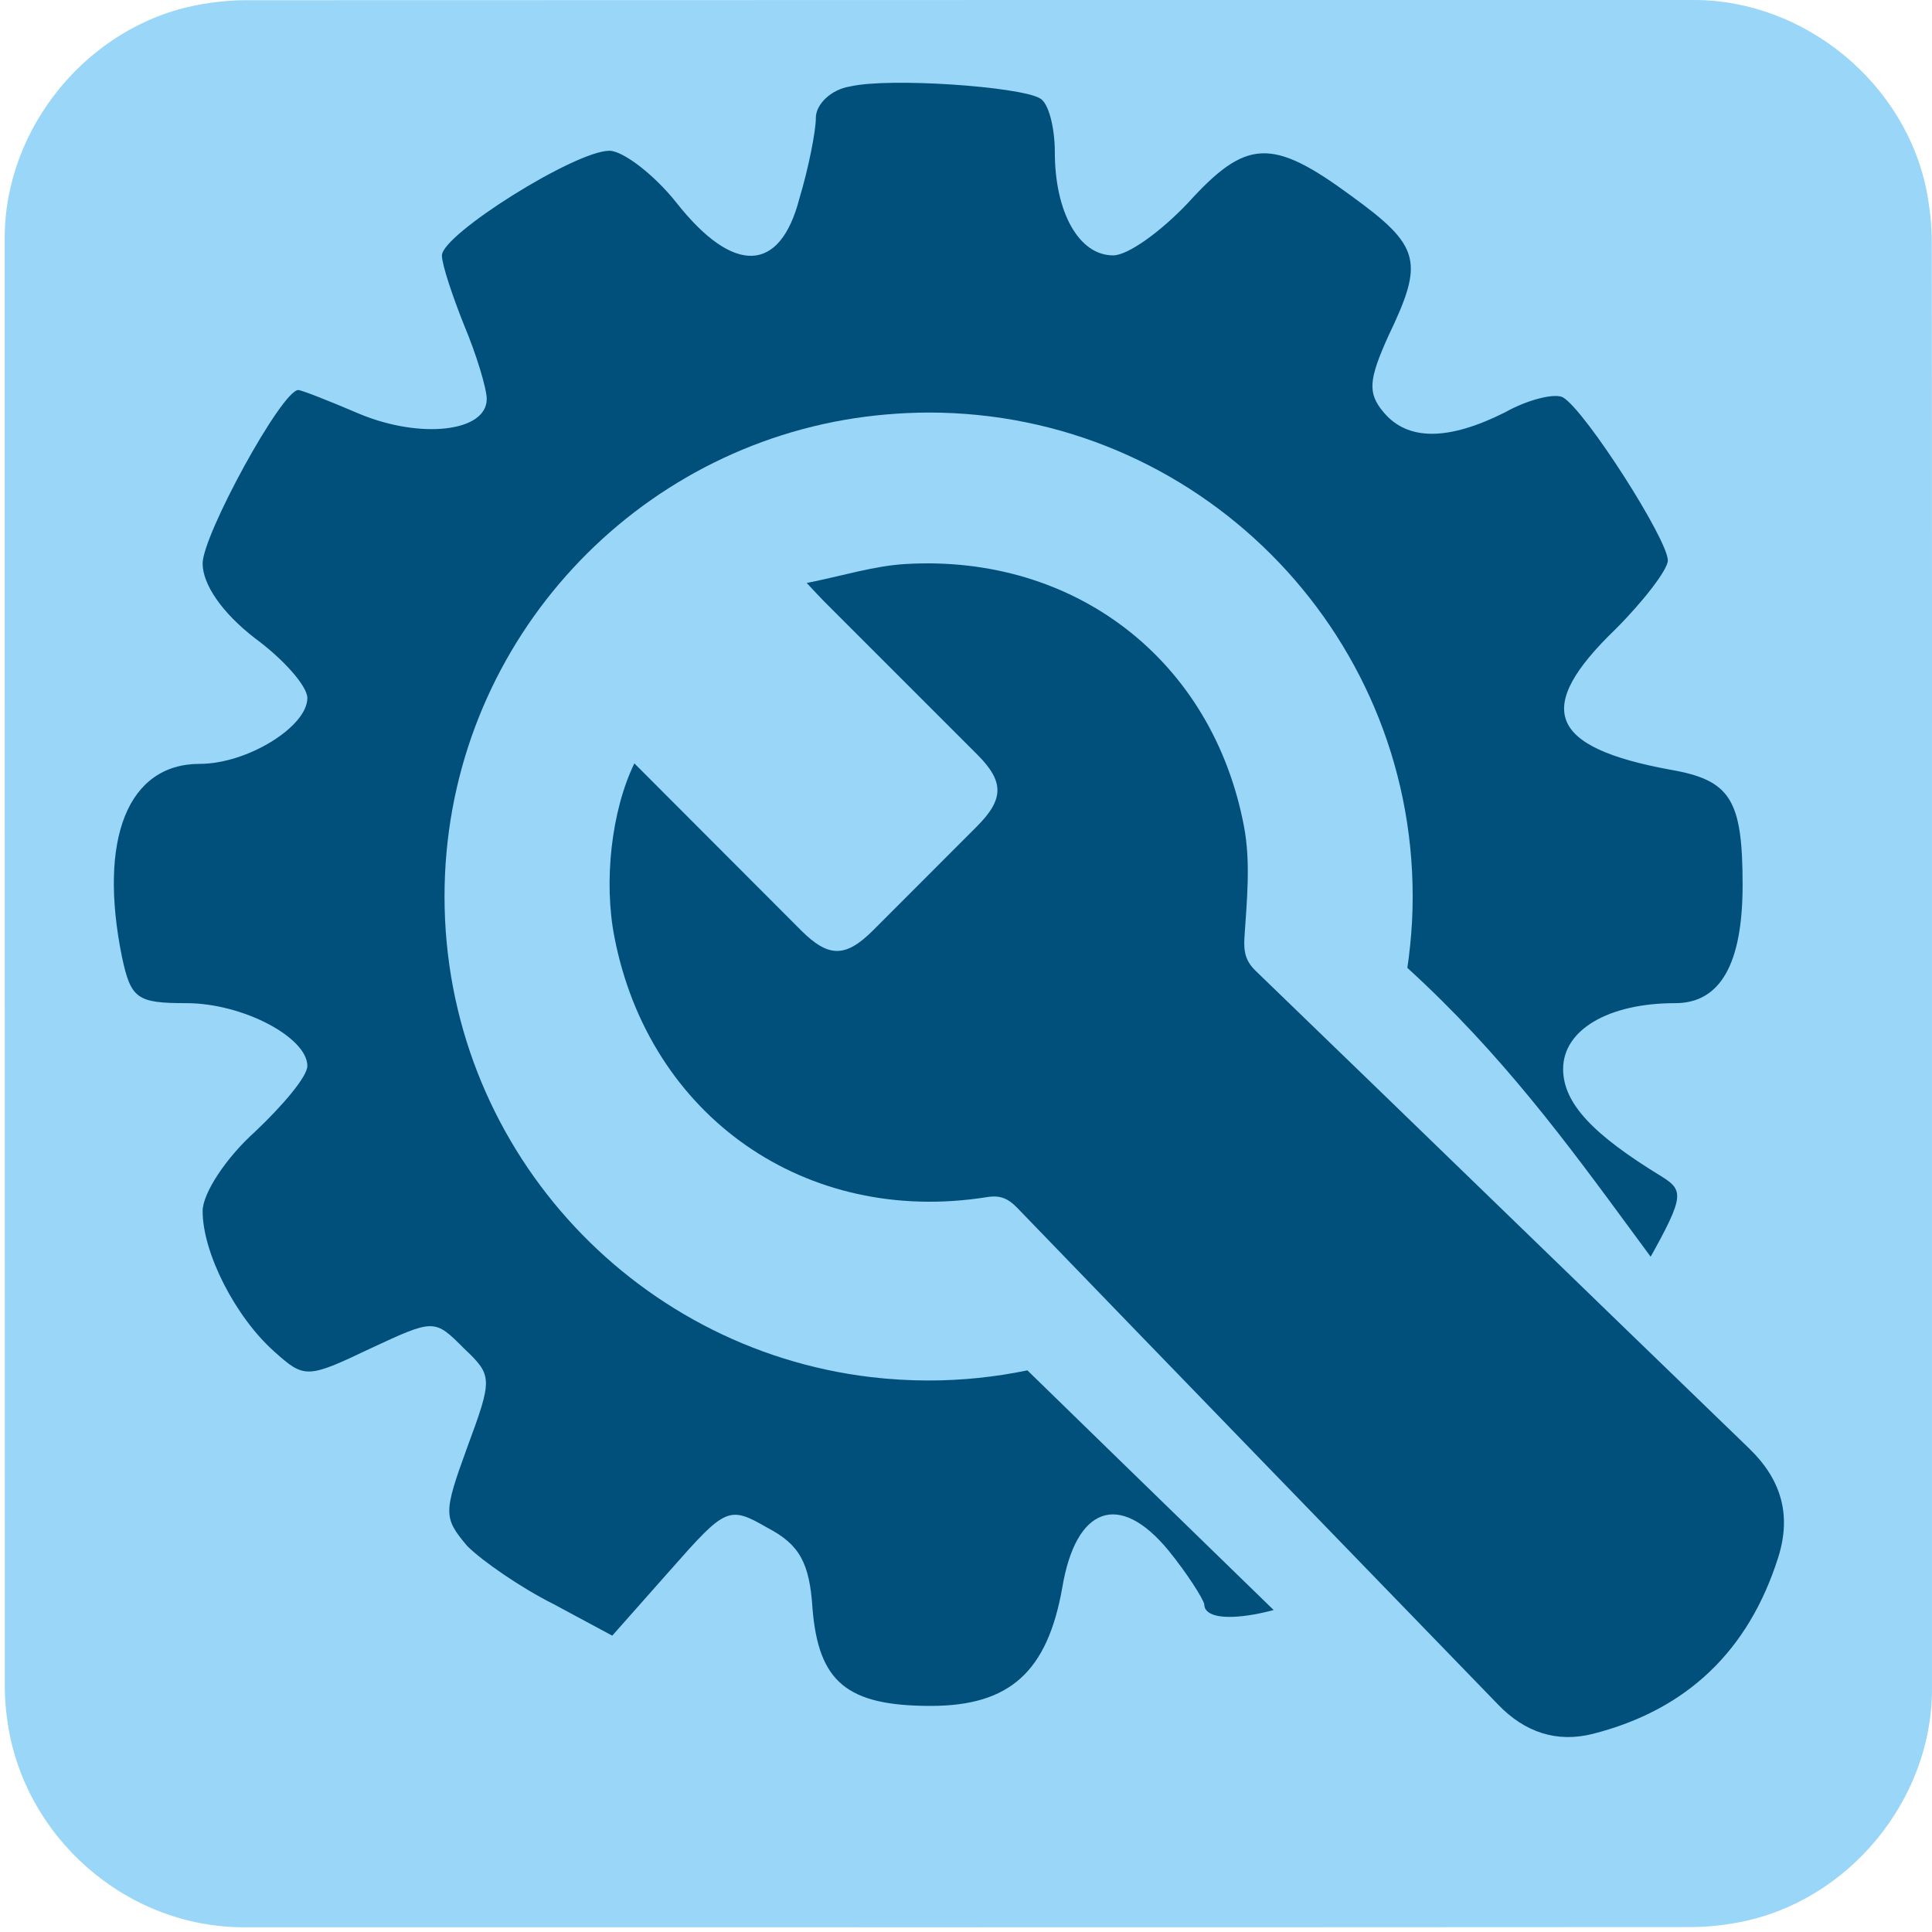
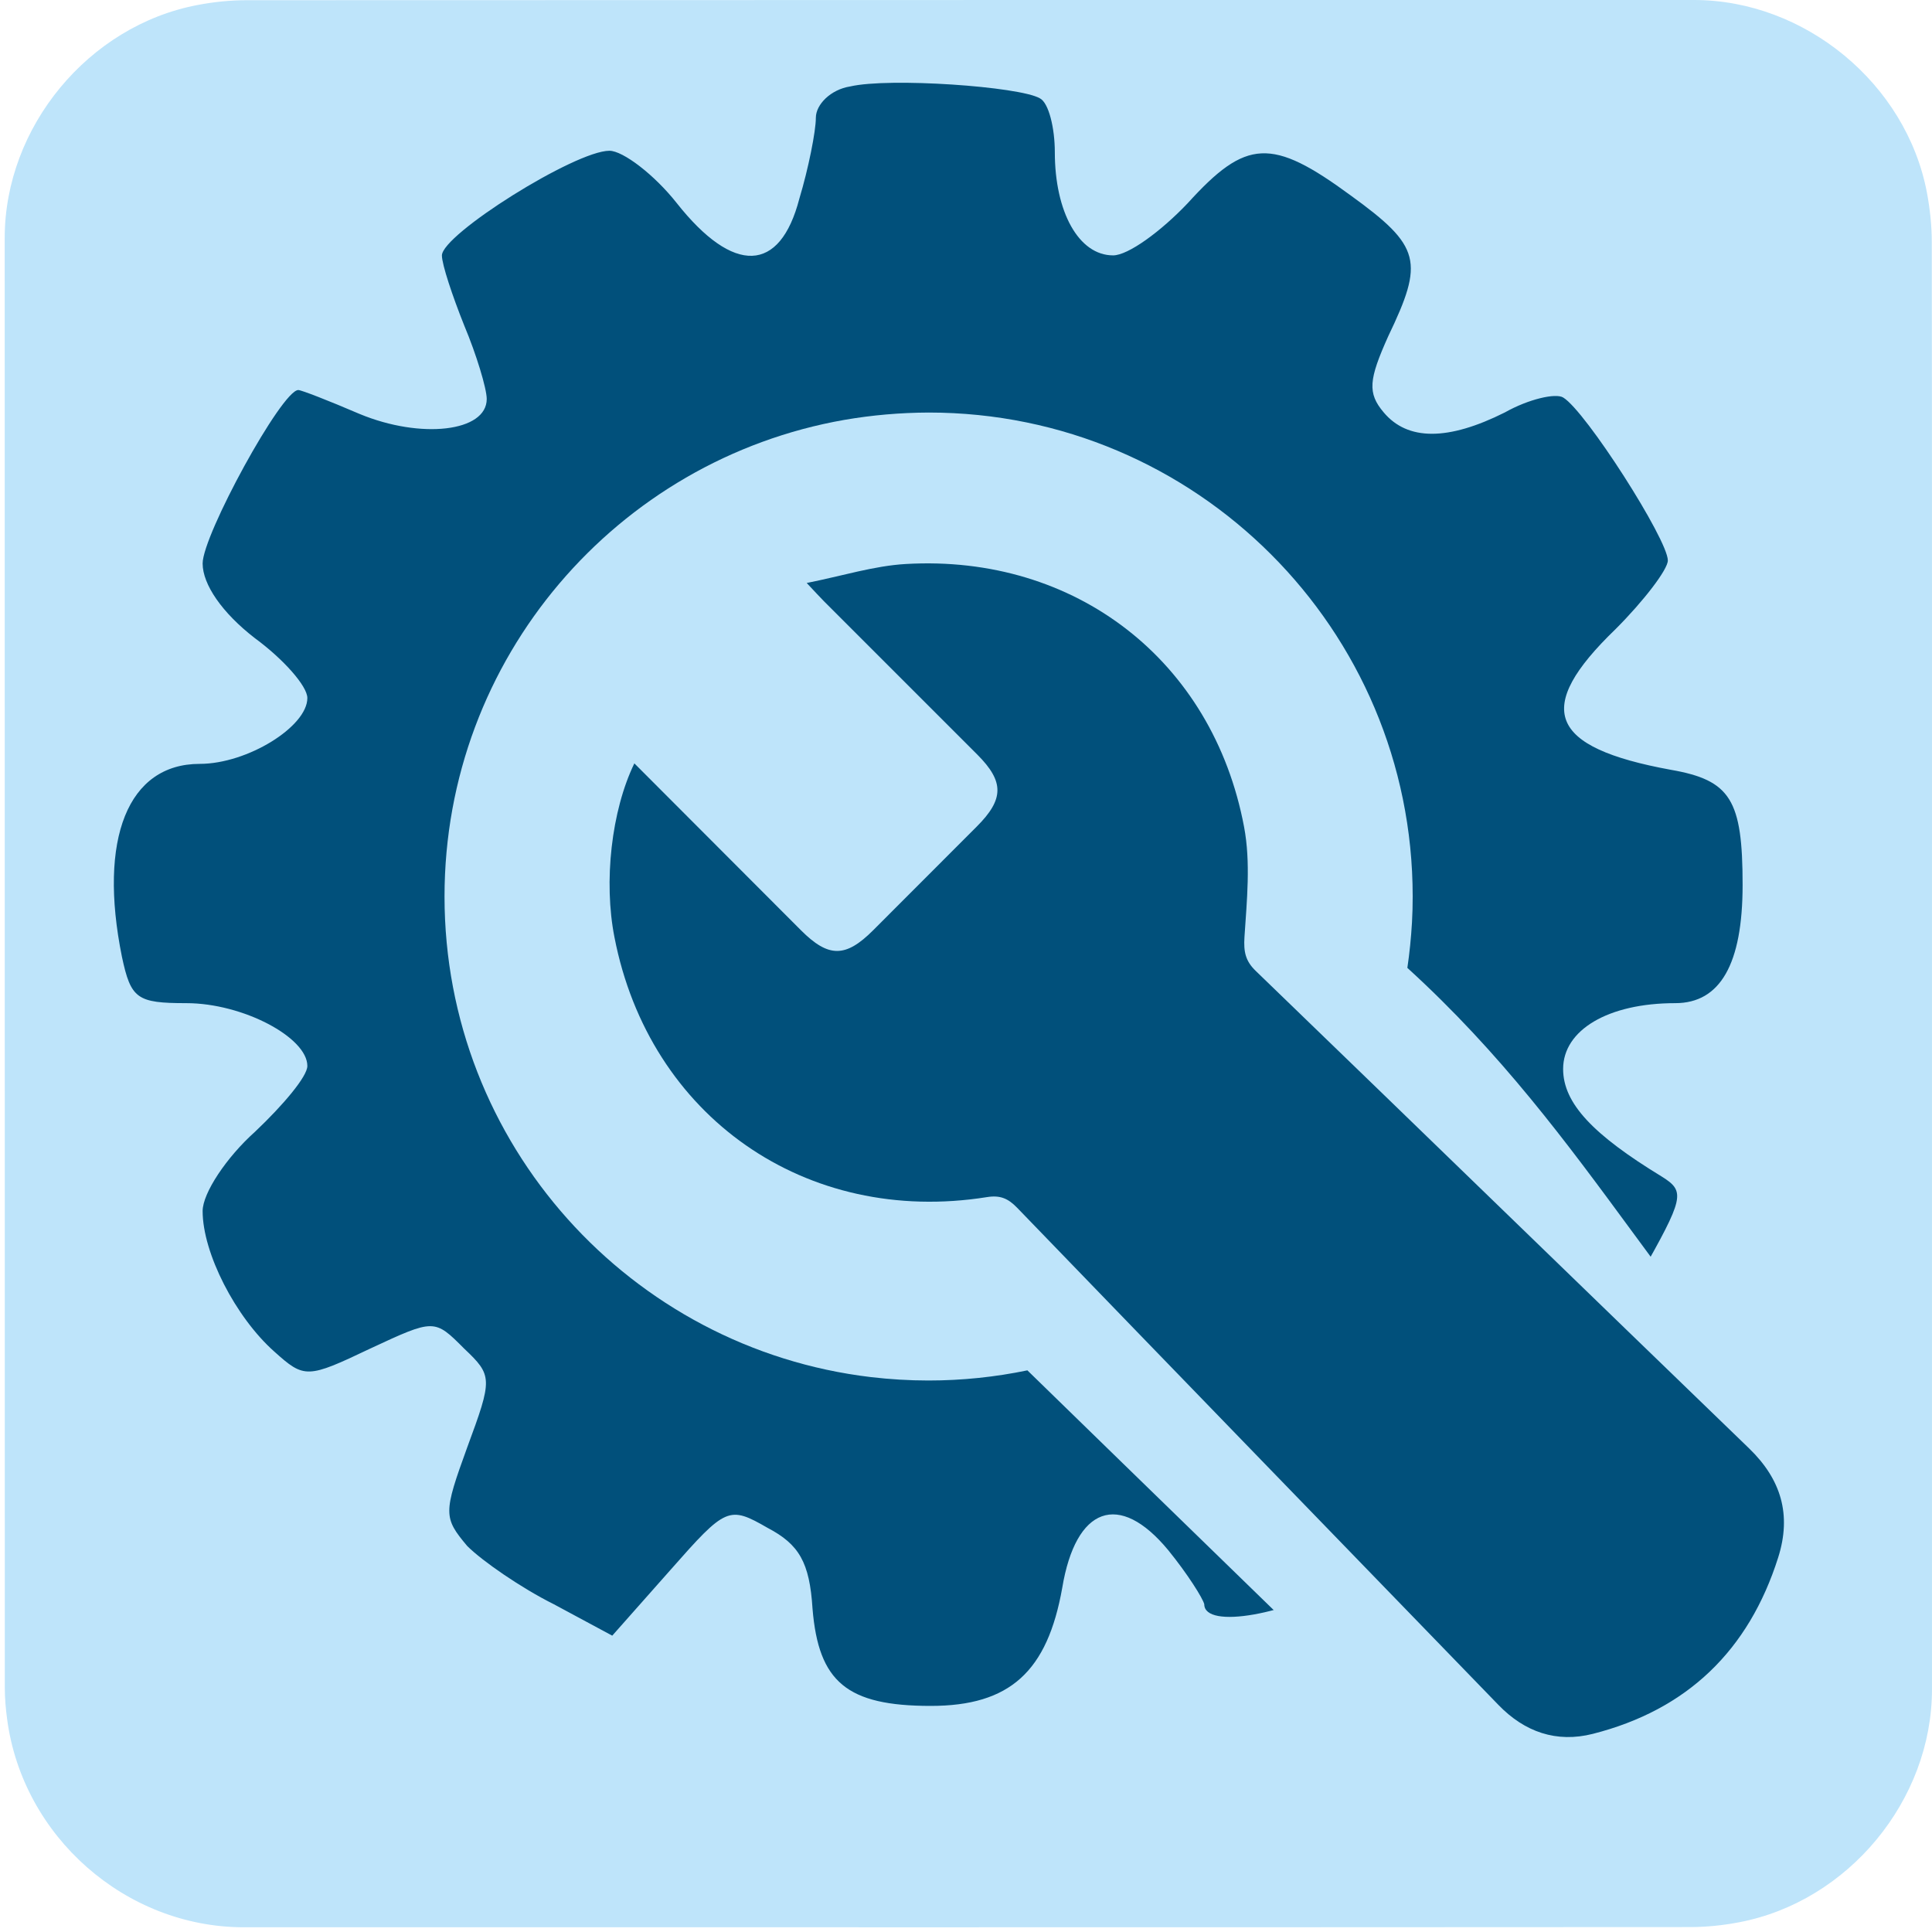
<svg xmlns="http://www.w3.org/2000/svg" id="elfg01kjal71" viewBox="0 0 769 769" width="500" height="500" shape-rendering="geometricPrecision" text-rendering="geometricPrecision" version="1.1">
  <defs id="defs15" />
  <style id="style2">#elfg01kjal71{pointer-events: all} #elfg01kjal71:hover * {animation-play-state: running !important}#elfg01kjal76_tr {animation: elfg01kjal76_tr__tr 9000ms linear infinite normal forwards}@keyframes elfg01kjal76_tr__tr { 0% {transform: translate(299.0019px,673.182px) rotate(0deg)} 100% {transform: translate(299.0019px,673.182px) rotate(360deg)} }</style>
  <g id="elfg01kjal72" transform="matrix(4 0 0 4 -806.0065 -2320.4)">
-     <path id="elfg01kjal73" d="M393.75,676.01C393.75,700.07,393.75,724.14,393.75,748.2C393.75,759.23,385.43,769.31,374.57,771.38C372.96,771.69,371.3,771.86,369.67,771.86C321.7,771.89,273.74,771.88,225.77,771.88C214.01,771.88,203.75,762.86,202.21,751.16C202.07,750.13,201.98,749.08,201.98,748.04C201.97,699.95,201.97,651.86,201.97,603.78C201.97,592.75,210.29,582.66,221.15,580.6C222.76,580.29,224.42,580.12,226.05,580.12C274.06,580.1,322.07,580.1,370.07,580.1C381.1,580.1,391.2,588.43,393.25,599.28C393.55,600.89,393.73,602.55,393.73,604.18C393.76,628.12,393.75,652.07,393.75,676.01Z" fill="#99d6f7" stroke="none" stroke-width="1" />
+     <path id="elfg01kjal73" d="M393.75,676.01C393.75,700.07,393.75,724.14,393.75,748.2C393.75,759.23,385.43,769.31,374.57,771.38C372.96,771.69,371.3,771.86,369.67,771.86C321.7,771.89,273.74,771.88,225.77,771.88C214.01,771.88,203.75,762.86,202.21,751.16C202.07,750.13,201.98,749.08,201.98,748.04C201.97,699.95,201.97,651.86,201.97,603.78C201.97,592.75,210.29,582.66,221.15,580.6C222.76,580.29,224.42,580.12,226.05,580.12C274.06,580.1,322.07,580.1,370.07,580.1C381.1,580.1,391.2,588.43,393.25,599.28C393.55,600.89,393.73,602.55,393.73,604.18C393.76,628.12,393.75,652.07,393.75,676.01Z" fill="#bee4fa" stroke="none" stroke-width="1" />
  </g>
  <g id="elfg01kjal74" transform="matrix(4 0 0 4 -826.5447 -2336.753)">
    <g id="elfg01kjal75">
      <g id="elfg01kjal76_tr" transform="translate(299.0019,673.182) rotate(0)">
        <path id="elfg01kjal76" d="M291.24,592.79C289.31,593.09,287.82,594.58,287.82,595.91C287.82,597.25,287.08,600.97,286.18,603.95C284.25,611.39,279.63,611.54,273.98,604.4C271.75,601.57,268.62,599.19,267.28,599.19C263.86,599.19,250.61,607.52,250.61,609.61C250.61,610.5,251.65,613.63,252.84,616.6C254.03,619.43,255.07,622.85,255.07,623.89C255.07,627.16,248.52,627.91,242.42,625.38C239.3,624.04,236.62,623,236.32,623C234.68,623,226.8,637.43,226.8,640.26C226.8,642.34,228.73,645.17,232.01,647.7C234.84,649.78,237.22,652.46,237.22,653.65C237.22,656.48,231.27,660.2,226.51,660.2C219.37,660.2,216.39,667.64,218.77,679.4C219.66,683.57,220.26,684.01,225.17,684.01C230.82,684.01,237.22,687.43,237.22,690.26C237.22,691.3,234.84,694.13,232.01,696.81C229.18,699.34,226.8,702.91,226.8,704.7C226.8,708.87,230.07,715.26,233.94,718.69C236.92,721.37,237.21,721.37,243.46,718.39C249.86,715.41,249.86,715.41,252.83,718.39C255.66,721.07,255.66,721.37,253.13,728.21C250.75,734.76,250.75,735.2,253.13,738.03C254.62,739.52,258.49,742.2,261.76,743.83L267.56,746.95L273.36,740.4C278.87,734.15,279.16,734,283.03,736.23C286.15,737.87,287.2,739.65,287.49,744.27C288.09,751.56,290.91,753.94,299.25,753.94C307.14,753.94,310.86,750.52,312.34,742.18C313.68,734.14,317.99,732.51,322.9,738.46C324.83,740.84,326.32,743.22,326.47,743.82C326.47,746.35,334.8,744.86,340.9,741.29C348.04,736.97,348.64,734.59,344.77,726.41C342.39,721.5,342.39,721.05,344.77,718.67C347.15,716.29,347.75,716.29,354.59,718.82C358.76,720.31,362.77,721.05,363.52,720.61C364.26,720.01,367.09,715.85,369.77,711.24C374.23,703.35,374.38,702.76,372,701.27C365.16,697.1,362.18,693.98,362.18,690.56C362.18,686.69,366.64,684.01,373.34,684.01C377.8,684.01,380.04,680.14,380.04,672.25C380.04,663.77,378.85,661.83,372.9,660.79C360.7,658.56,359.21,654.69,367.39,646.8C370.22,643.97,372.6,640.85,372.6,639.96C372.6,637.88,364.42,625.08,362.18,623.74C361.44,623.29,358.76,623.89,356.38,625.23C350.73,628.06,346.71,628.06,344.33,625.23C342.69,623.3,342.84,621.96,344.78,617.64C348.35,610.2,348.05,608.71,341.06,603.65C333.17,597.85,330.64,598,324.84,604.39C322.16,607.22,318.89,609.6,317.4,609.6C313.98,609.6,311.6,605.28,311.6,599.33C311.6,596.95,311,594.42,310.11,593.97C308.06,592.79,295.11,591.89,291.24,592.79Z" transform="translate(-299.0019,-673.182)" fill="rgb(1,80,123)" stroke="none" stroke-width="1" />
      </g>
-       <path id="elfg01kjal77" d="M290.66,625.97C268.05,629.93,250.87,649.66,250.87,673.4C250.87,698.05,269.4,718.38,293.29,721.22C295.17,721.44,297.09,721.56,299.03,721.56C302.4,721.56,305.69,721.21,308.87,720.55C311.96,723.56,315.04,726.56,318.13,729.57C332.14,743.21,346.16,756.83,360.18,770.46C361.78,768.99,363.5,767.41,363.5,767.41L380.62,751.69L389,735.28C389,735.28,390.07,734.3,391.45,733.03C372.8,716.04,365.33,697.49,346.68,680.5C346.9,679.02,347.05,677.51,347.14,675.98C347.19,675.12,347.21,674.26,347.21,673.39C347.21,646.8,325.65,625.24,299.06,625.24C296.18,625.25,293.38,625.5,290.66,625.97Z" fill="#99d6f7" stroke="none" stroke-width="1" />
+       <path id="elfg01kjal77" d="M290.66,625.97C268.05,629.93,250.87,649.66,250.87,673.4C250.87,698.05,269.4,718.38,293.29,721.22C295.17,721.44,297.09,721.56,299.03,721.56C302.4,721.56,305.69,721.21,308.87,720.55C311.96,723.56,315.04,726.56,318.13,729.57C332.14,743.21,346.16,756.83,360.18,770.46C361.78,768.99,363.5,767.41,363.5,767.41L380.62,751.69L389,735.28C389,735.28,390.07,734.3,391.45,733.03C372.8,716.04,365.33,697.49,346.68,680.5C346.9,679.02,347.05,677.51,347.14,675.98C347.19,675.12,347.21,674.26,347.21,673.39C347.21,646.8,325.65,625.24,299.06,625.24C296.18,625.25,293.38,625.5,290.66,625.97Z" fill="#bee4fa" stroke="none" stroke-width="1" />
      <path id="elfg01kjal78" d="M269.76,660.15C275.39,665.79,280.86,671.28,286.34,676.76C289.08,679.5,290.78,679.5,293.52,676.76C296.96,673.32,300.39,669.88,303.83,666.44C306.56,663.71,306.57,661.97,303.89,659.28C298.8,654.19,293.71,649.1,288.62,644.01C288.19,643.58,287.79,643.13,286.91,642.2C290.49,641.49,293.61,640.49,296.79,640.31C313.64,639.34,327.31,649.91,330.43,666.46C331.1,670,330.71,673.79,330.47,677.44C330.38,678.89,330.56,679.81,331.6,680.81C347.98,696.63,364.3,712.49,380.68,728.31C383.87,731.39,384.93,734.91,383.58,739.17C380.65,748.42,374.53,754.33,365.14,756.72C361.52,757.64,358.35,756.54,355.74,753.84C339.77,737.35,323.79,720.88,307.85,704.37C306.95,703.44,306.16,703.1,304.85,703.31C286.83,706.19,271.24,695.29,267.78,677.45C266.69,671.93,267.47,664.87,269.76,660.15Z" fill="rgb(1,80,123)" stroke="none" stroke-width="1" />
    </g>
  </g>
</svg>
